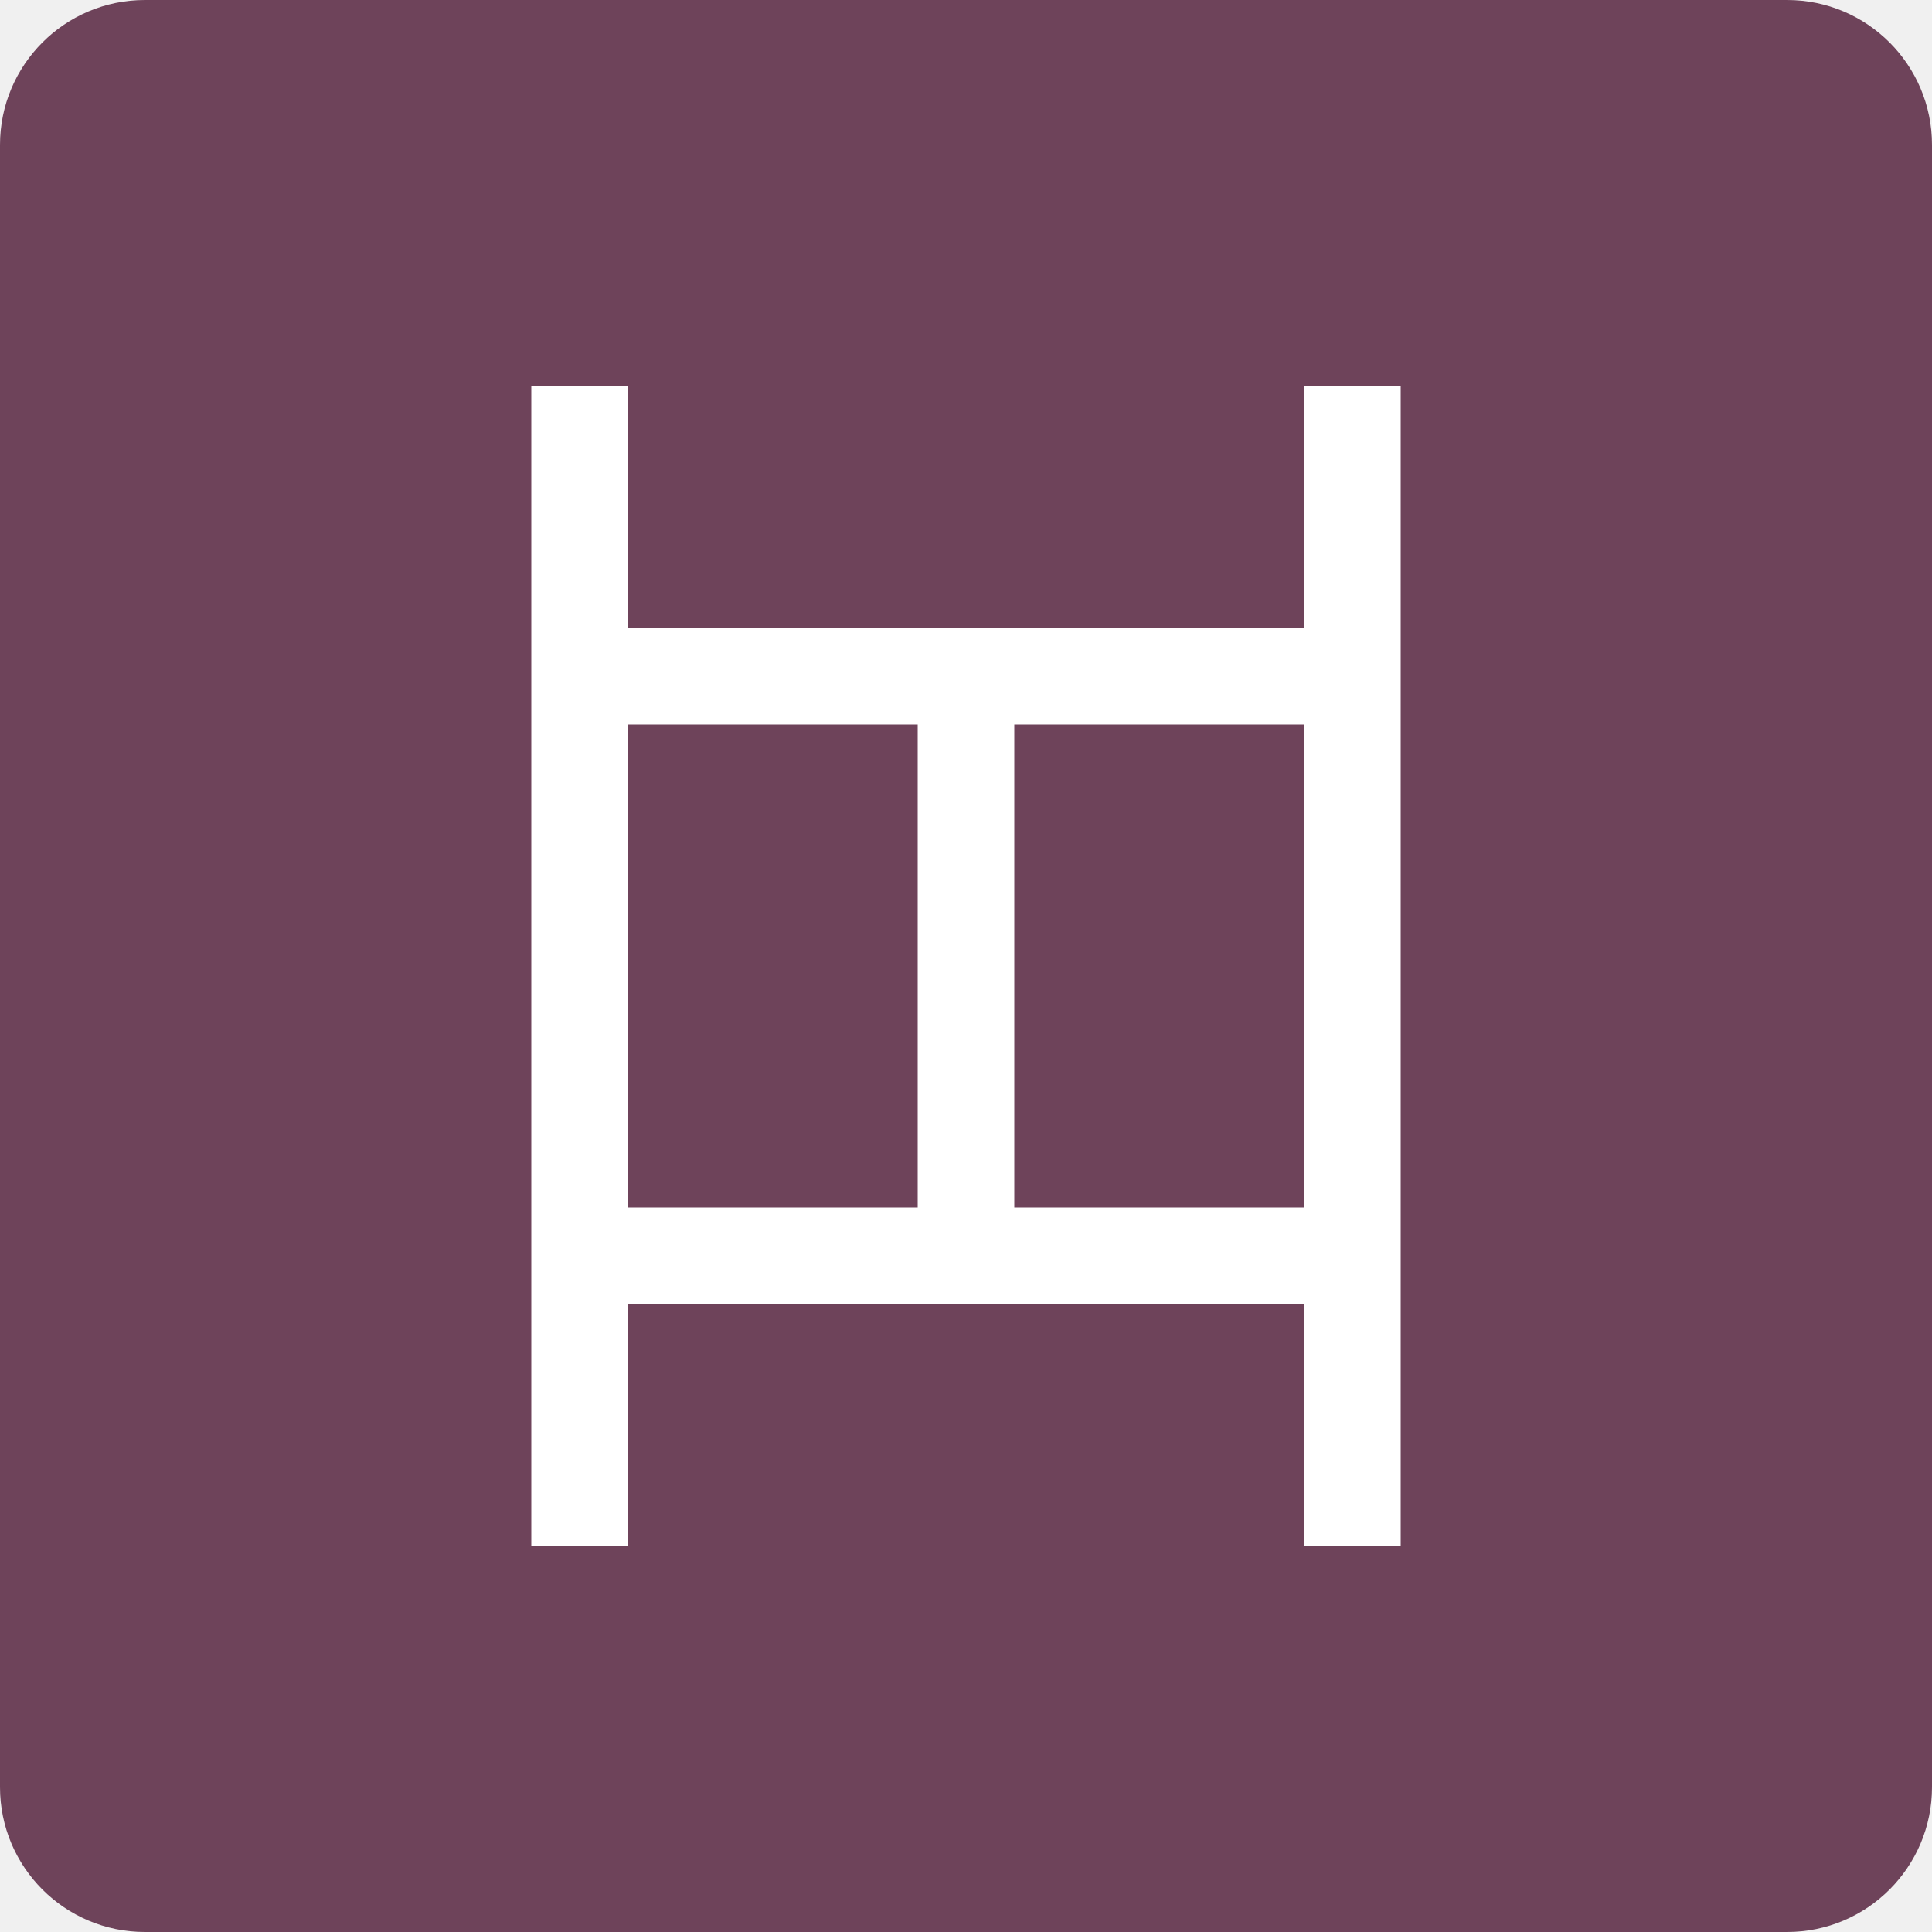
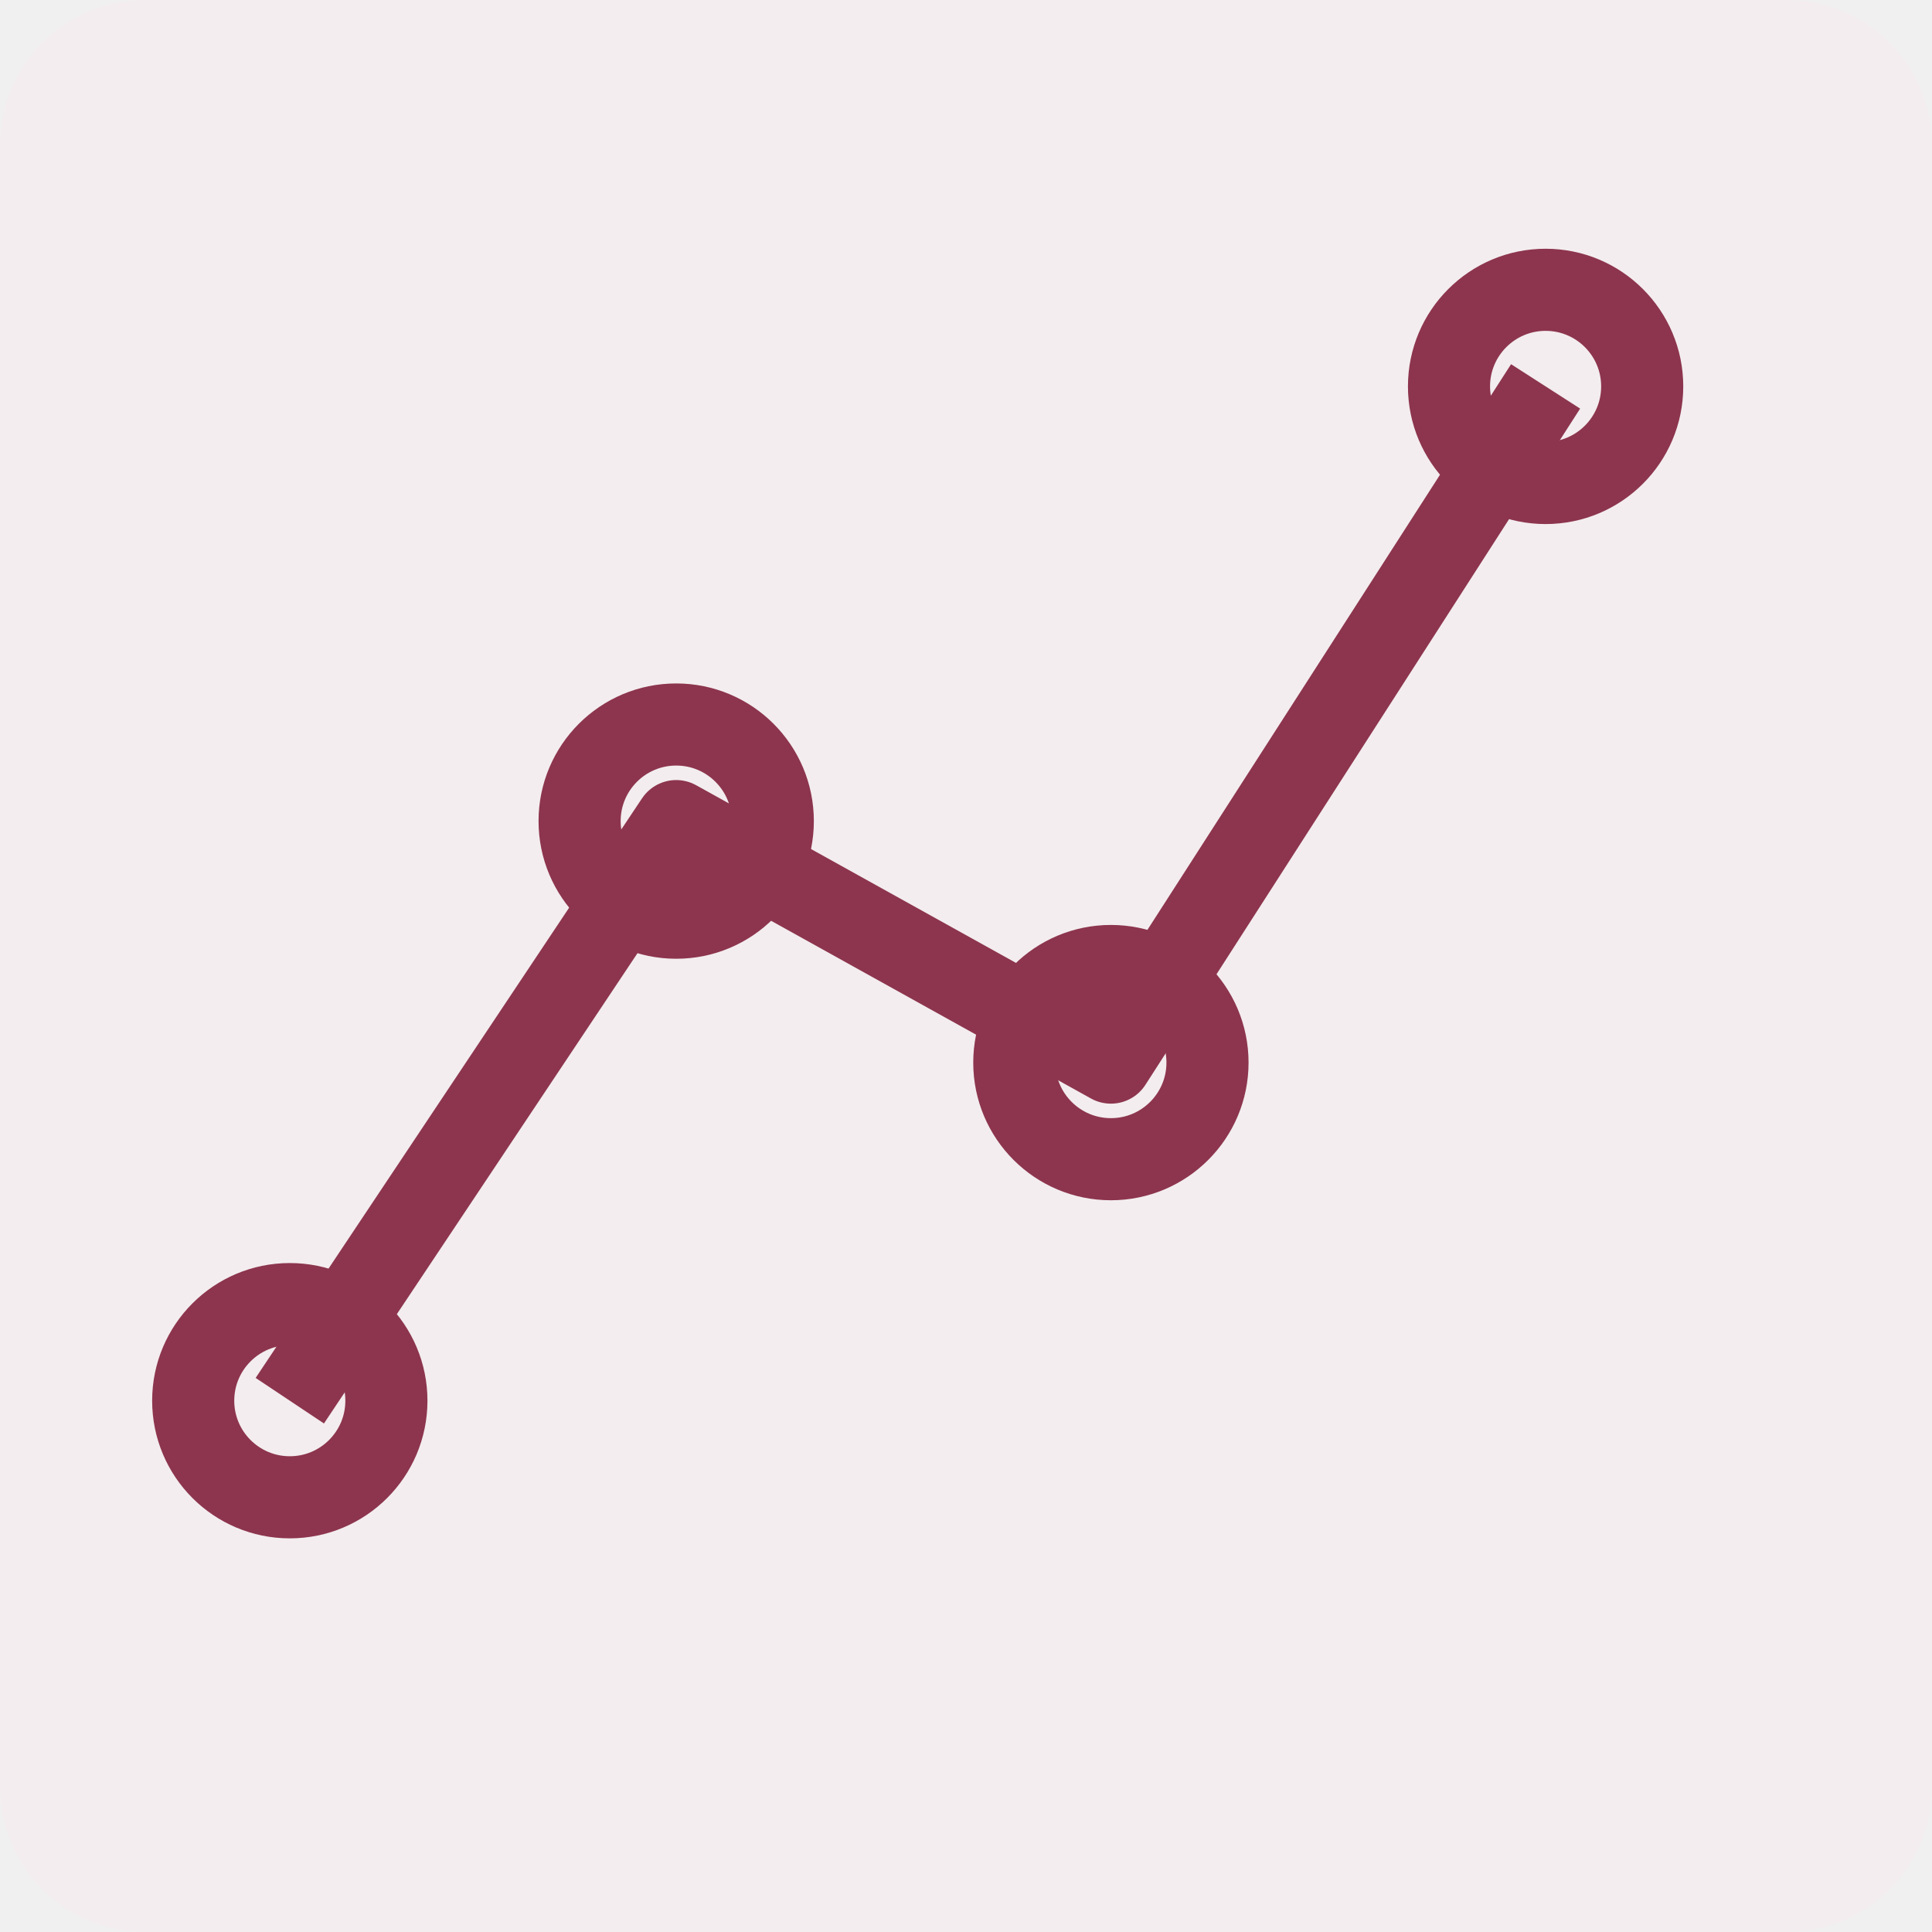
<svg xmlns="http://www.w3.org/2000/svg" viewBox="0 0 40 40">
-   <rect width="40" height="40" rx="3" fill="#6e435a" />
-   <path d="M12 8v24M28 8v24M12 14h16M12 26h16M20 14v12" fill="none" stroke="#fff" stroke-width="2" />
+   <rect width="40" height="40" rx="3" fill="#f3edef" />
+   <g transform="translate(3 3)" stroke="#8d354e" fill="none" stroke-width="1.7" stroke-linejoin="round">
+     <path d="m3 26 8-12 9 5 9-14" />
+     <circle cx="3" cy="26" r="2" />
+     <circle cx="11" cy="14" r="2" />
+     <circle cx="20" cy="19" r="2" />
+     <circle cx="29" cy="5" r="2" />
+   </g>
</svg>
